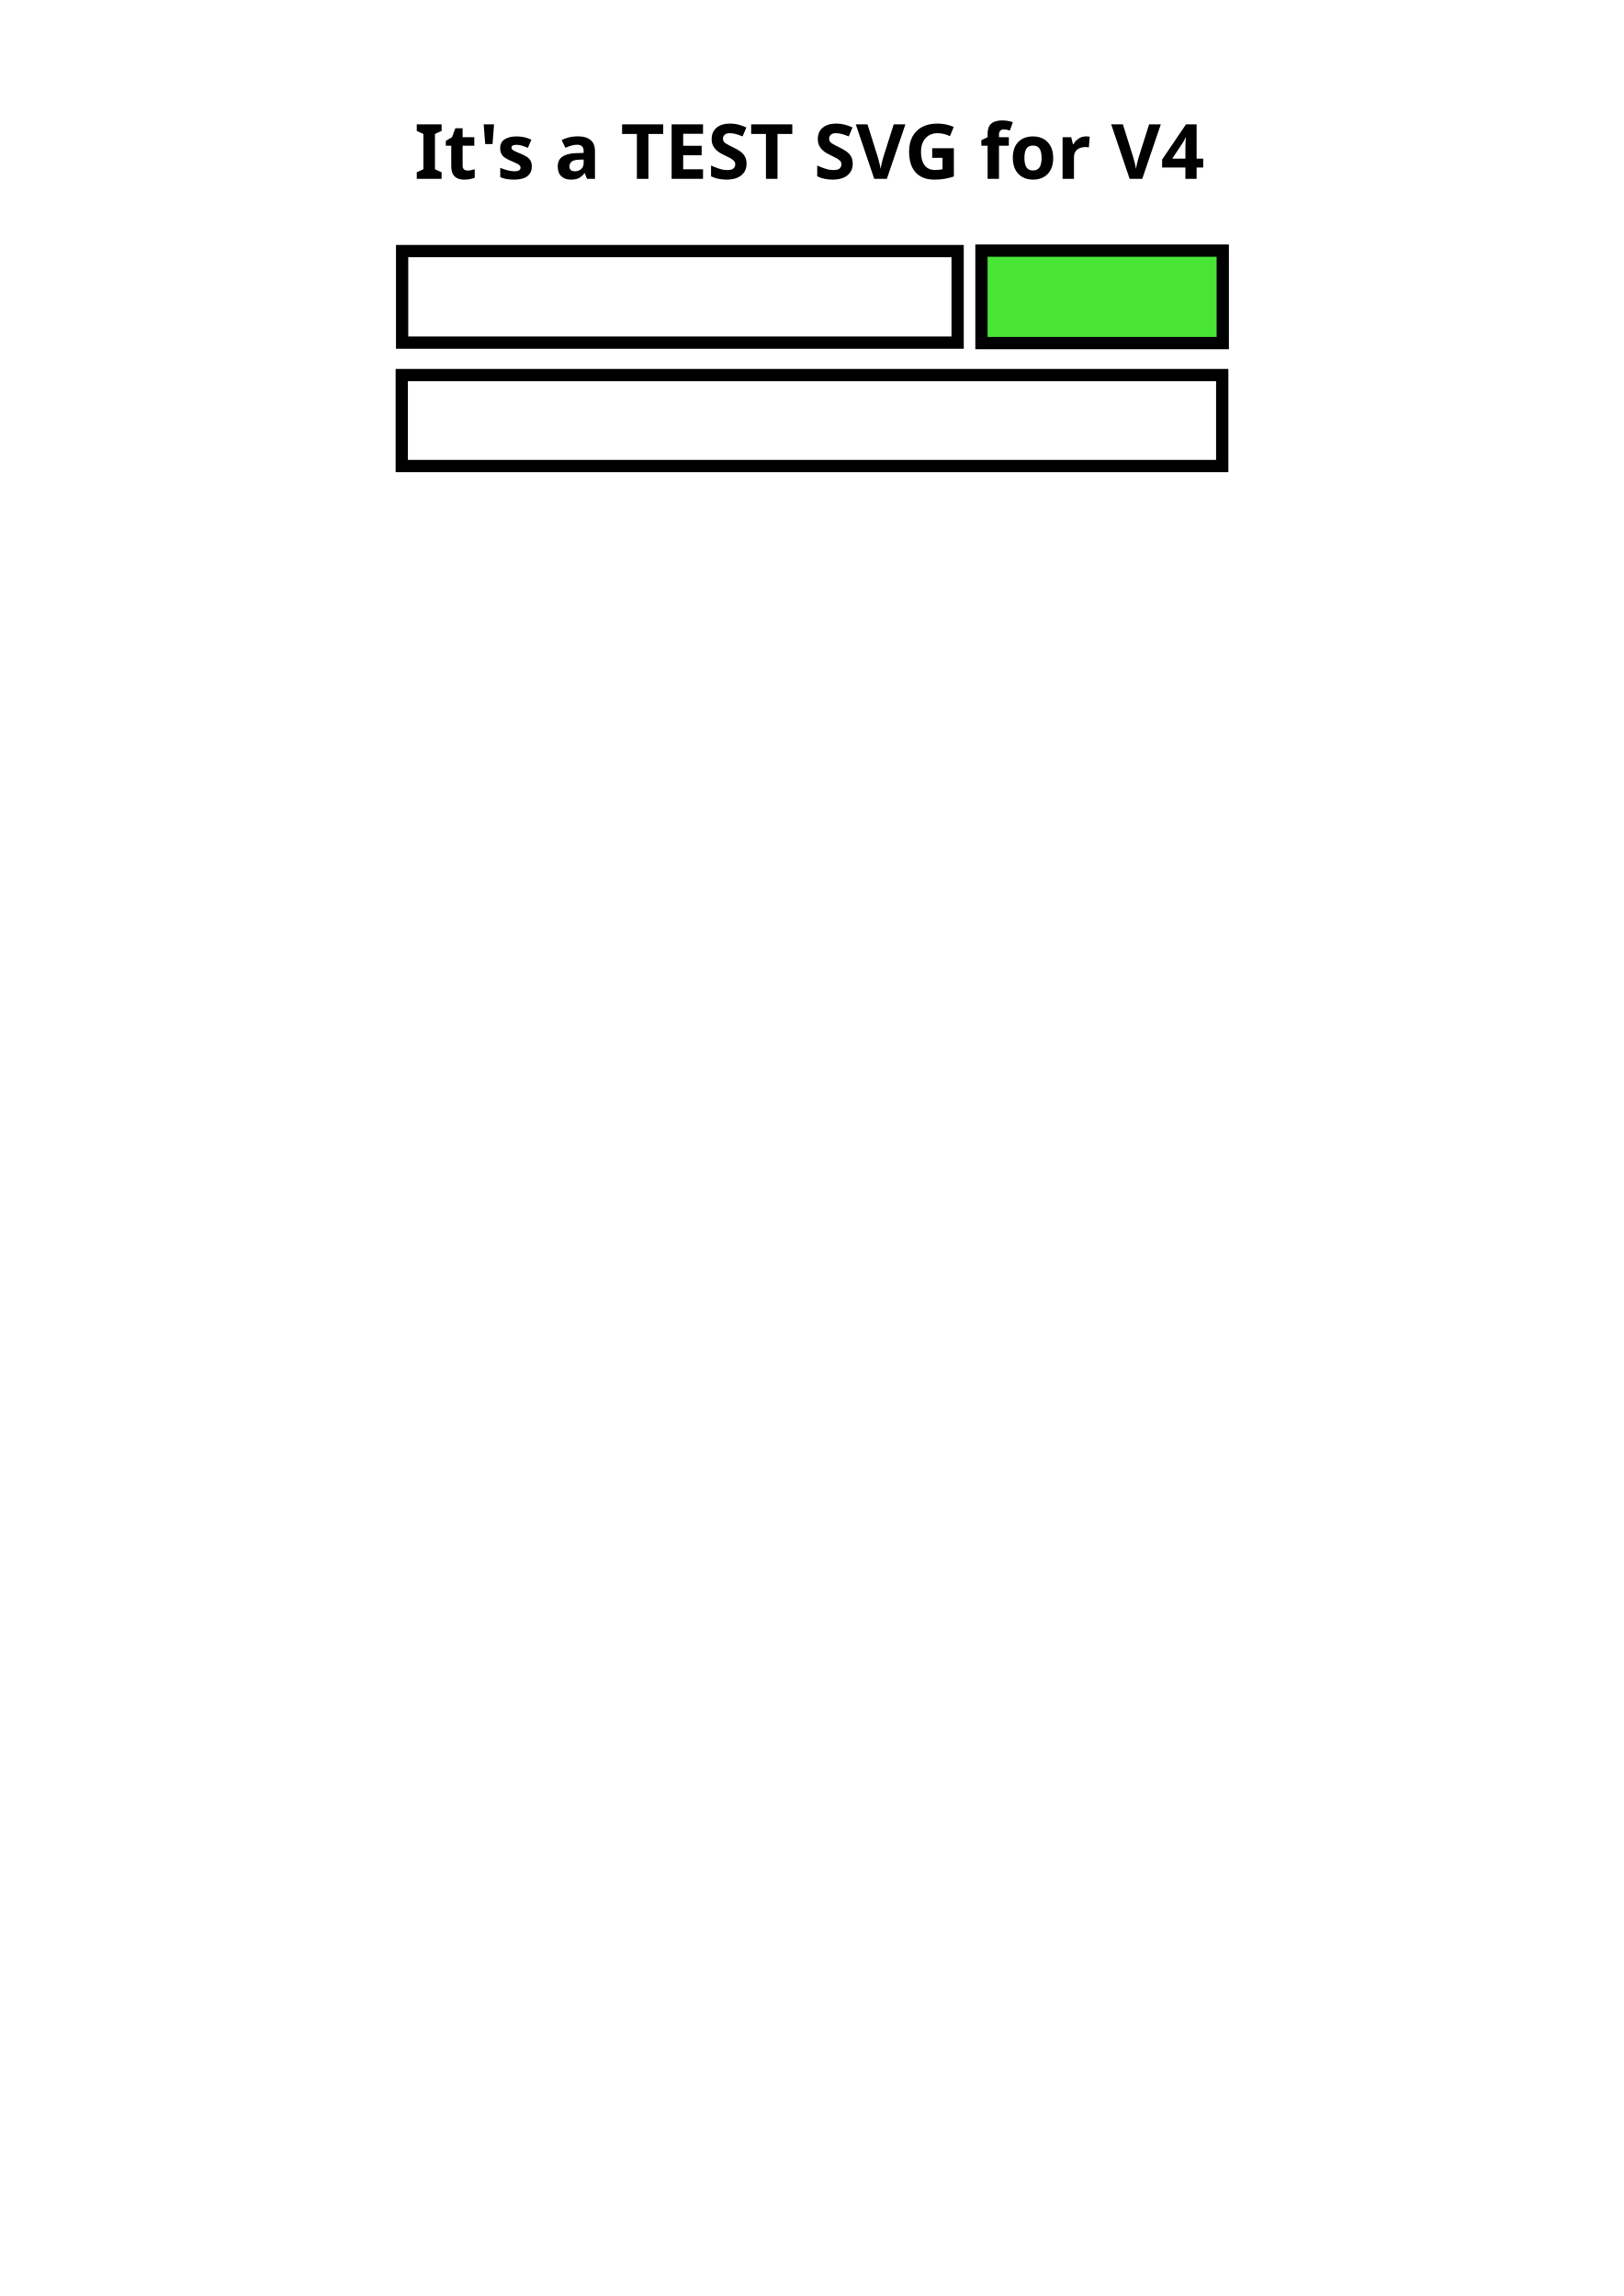
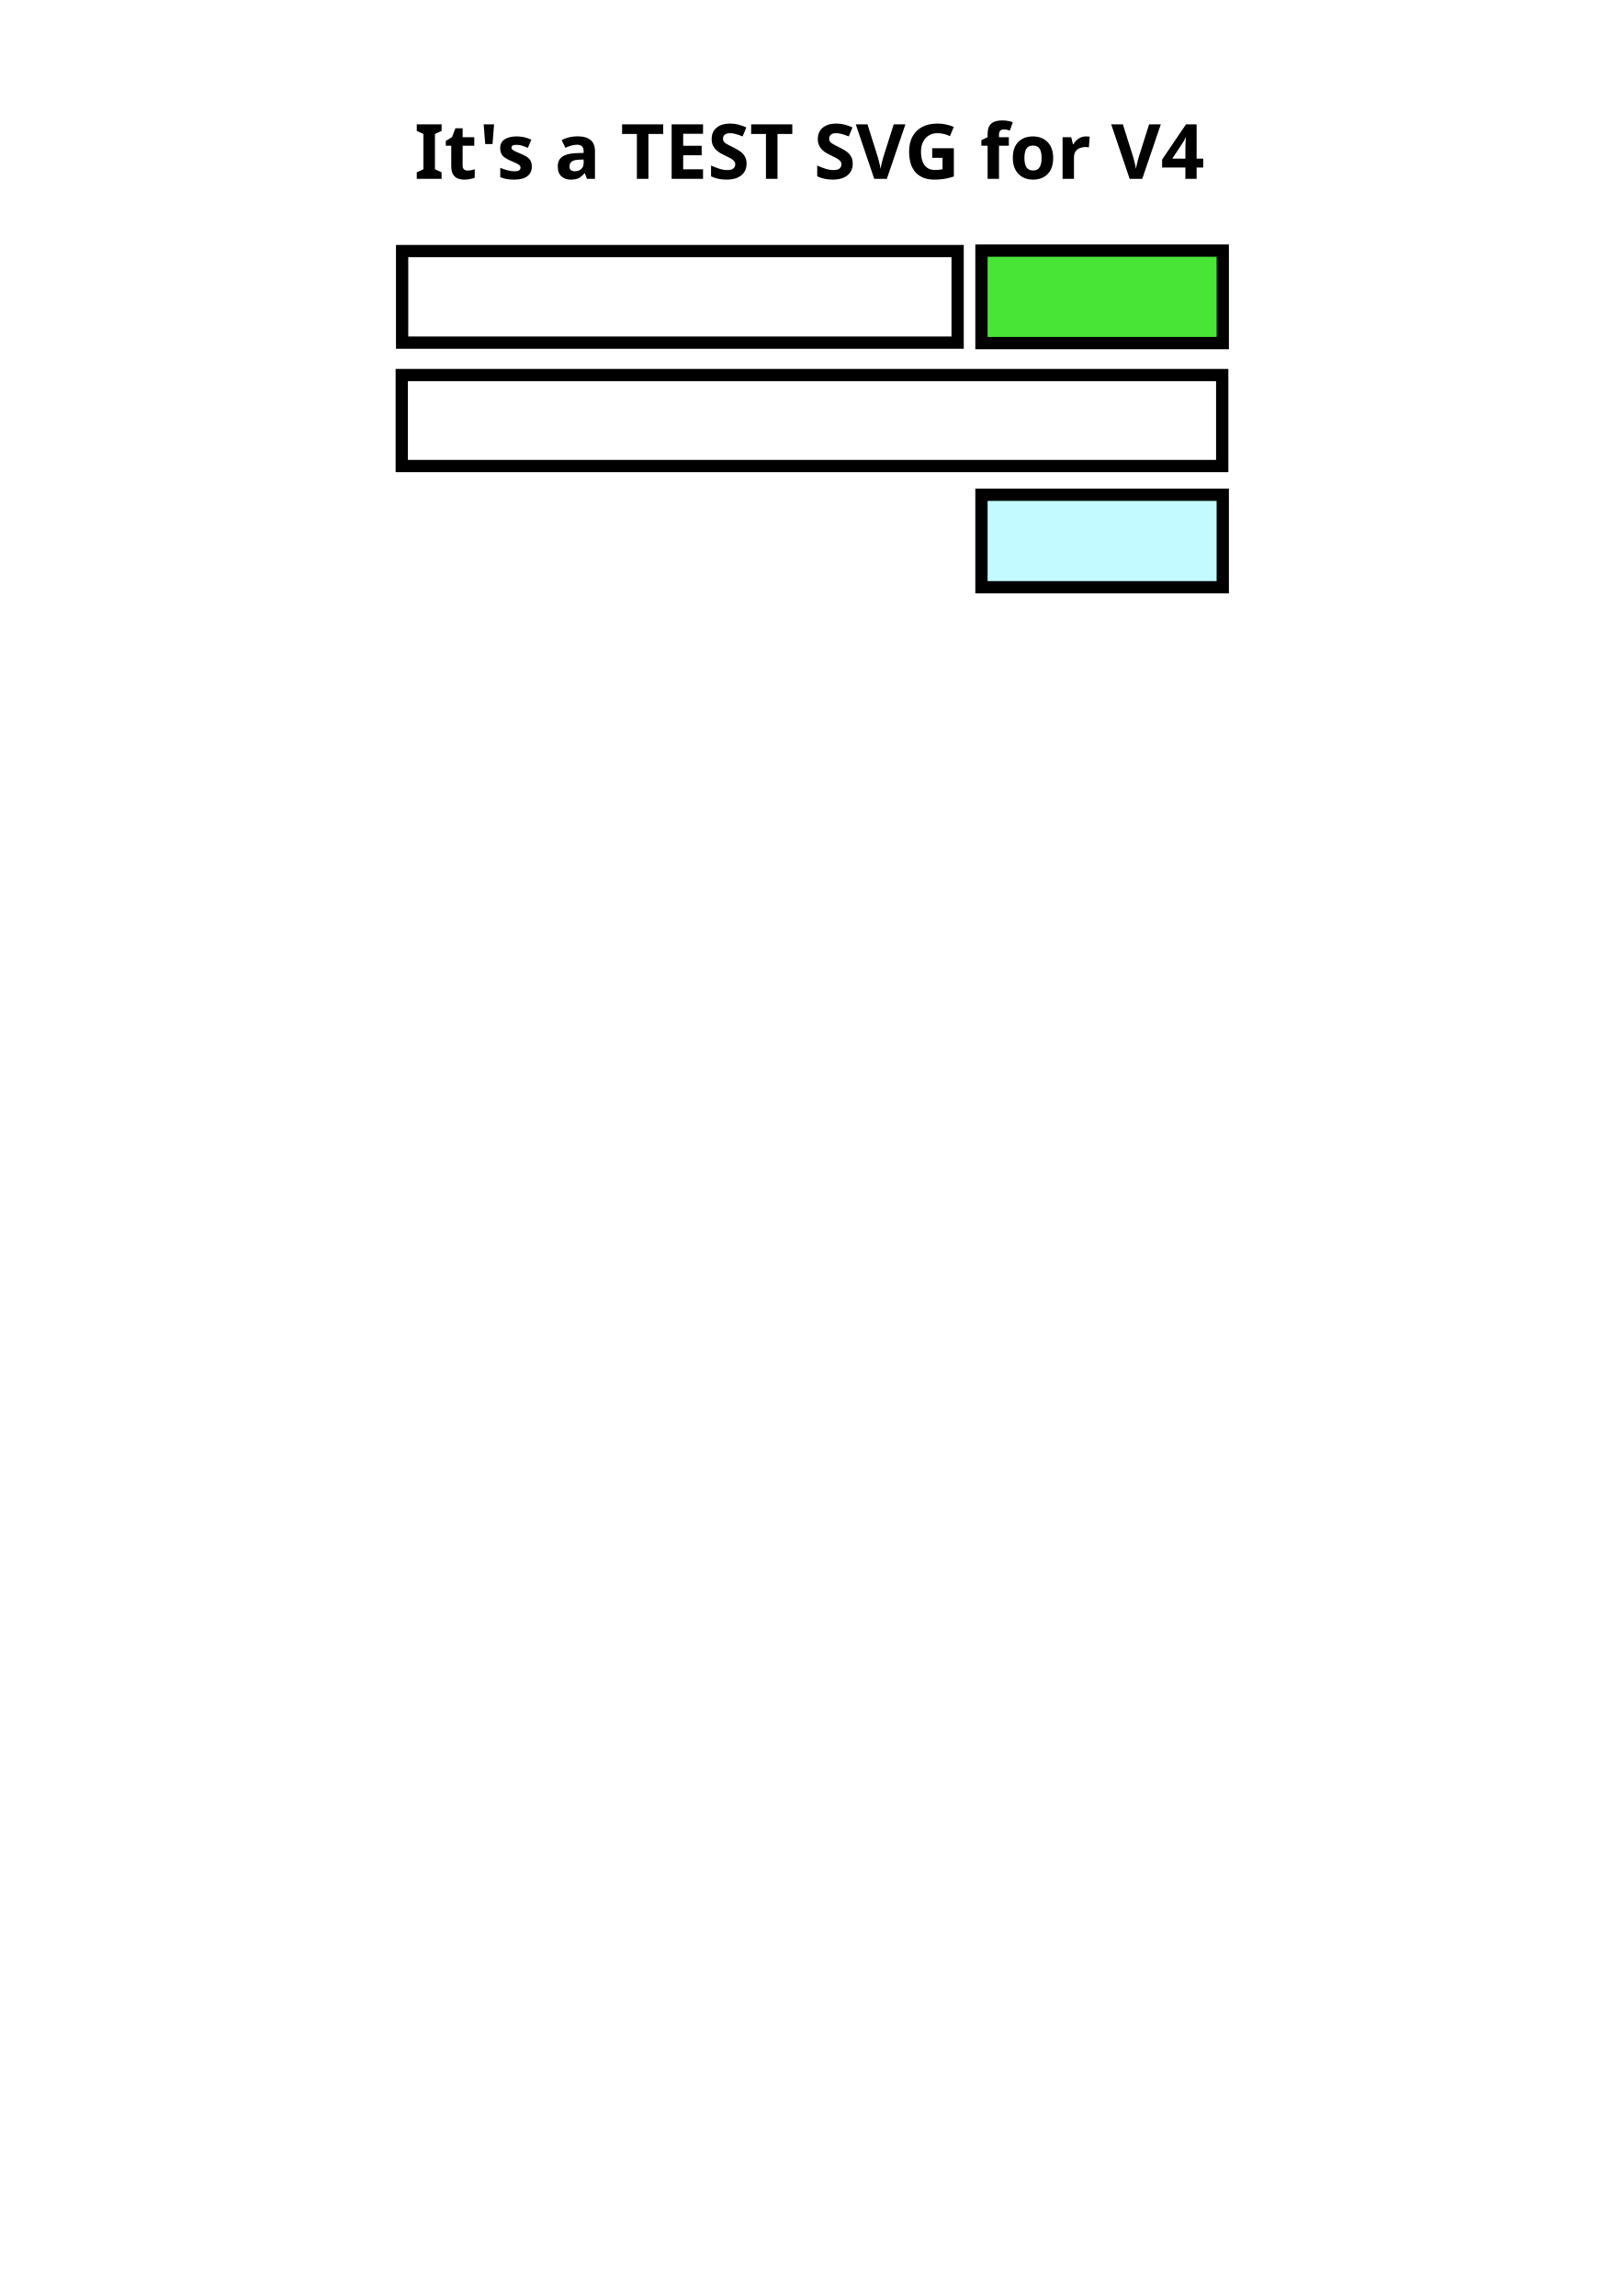
<svg xmlns="http://www.w3.org/2000/svg" width="210mm" height="297mm" viewBox="0 0 210 297" version="1.1" id="svg1">
  <defs id="defs1">
    <rect x="219.654" y="98.417" width="422.193" height="62.758" id="rect1" />
  </defs>
  <g id="layer1">
    <text xml:space="preserve" transform="matrix(0.2645833,0,0,0.2645833,-4.52859,-12.831)" id="text1" style="font-weight:bold;font-size:37.333px;font-family:'Noto Sans JP';-inkscape-font-specification:'Noto Sans JP Bold';white-space:pre;shape-inside:url(#rect1);fill:#000000;fill-opacity:1;stroke-width:7.559">
      <tspan x="219.654" y="135.936" id="tspan1">It's a TEST SVG for V4</tspan>
    </text>
-     <rect style="fill:none;fill-opacity:1;stroke:#000000;stroke-width:1.587;stroke-dasharray:none;stroke-opacity:1" id="rect2" width="71.847" height="11.843" x="52.007" y="32.478" s_event="change" s_type="form" />
-     <rect style="fill:none;fill-opacity:1;stroke:#000000;stroke-width:1.587;stroke-dasharray:none;stroke-opacity:1" id="rect2-3" width="106.113" height="11.767" x="51.961" y="48.517" s_event="input" s_type="form" />
-     <rect style="fill:#48e537;fill-opacity:1;stroke:#000000;stroke-width:1.587;stroke-dasharray:none;stroke-opacity:1" id="rect2-4" width="31.209" height="11.963" x="126.936" y="32.418" s_event="click" s_type="button" />
+     <rect style="fill:none;fill-opacity:1;stroke:#000000;stroke-width:1.587;stroke-dasharray:none;stroke-opacity:1" id="rect2" width="71.847" height="11.843" x="52.007" y="32.478" s_event="change" placeholder="piyopiyo" s_type="input" />
+     <rect style="fill:none;fill-opacity:1;stroke:#000000;stroke-width:1.587;stroke-dasharray:none;stroke-opacity:1" id="rect2-3" width="106.113" height="11.767" x="51.961" y="48.517" s_event="input" s_type="input" />
+     <rect style="fill:#48e537;fill-opacity:1;stroke:#000000;stroke-width:1.587;stroke-dasharray:none;stroke-opacity:1" id="rect2-4" width="31.209" height="11.963" x="126.936" y="32.418" innerText="送信" s_event="click" s_type="button" />
+     <rect style="fill:#33eeff;fill-opacity:0.3;stroke:#000000;stroke-width:1.587;stroke-dasharray:none;stroke-opacity:1" id="rect2-5" width="31.209" height="11.963" x="126.936" y="64" innerText="送信" s_event="click" s_type="button" />
  </g>
</svg>
